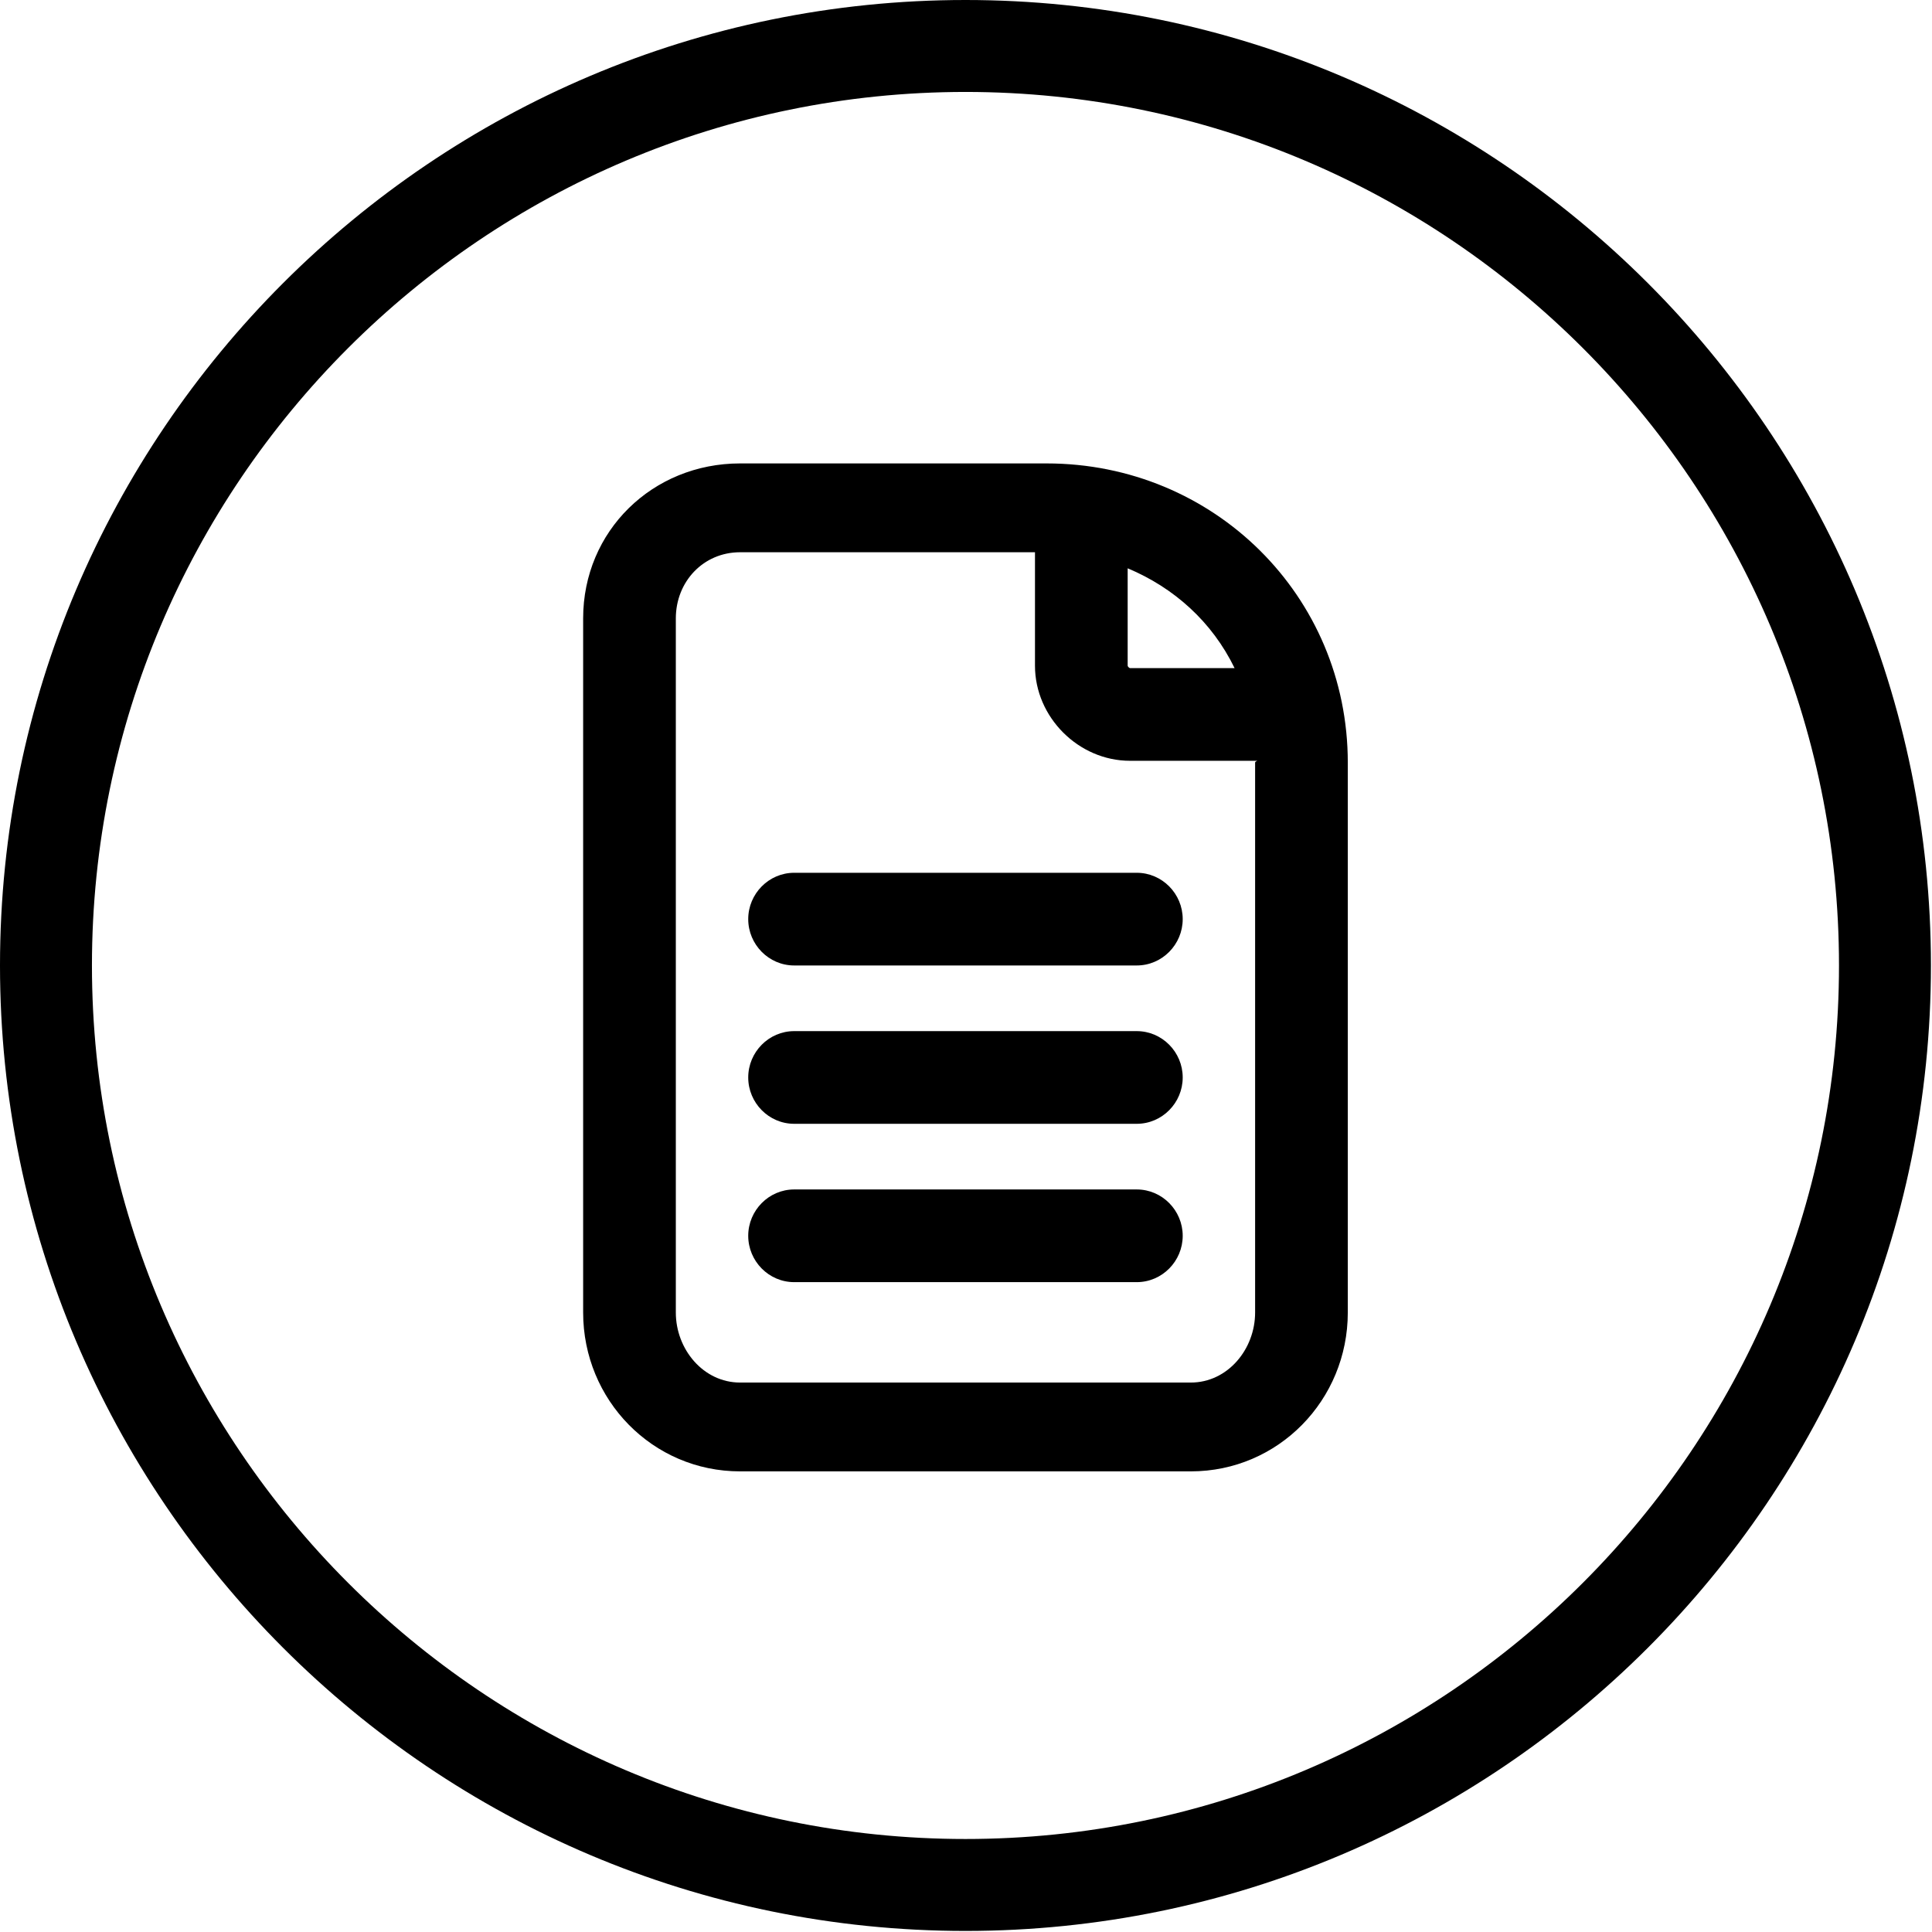
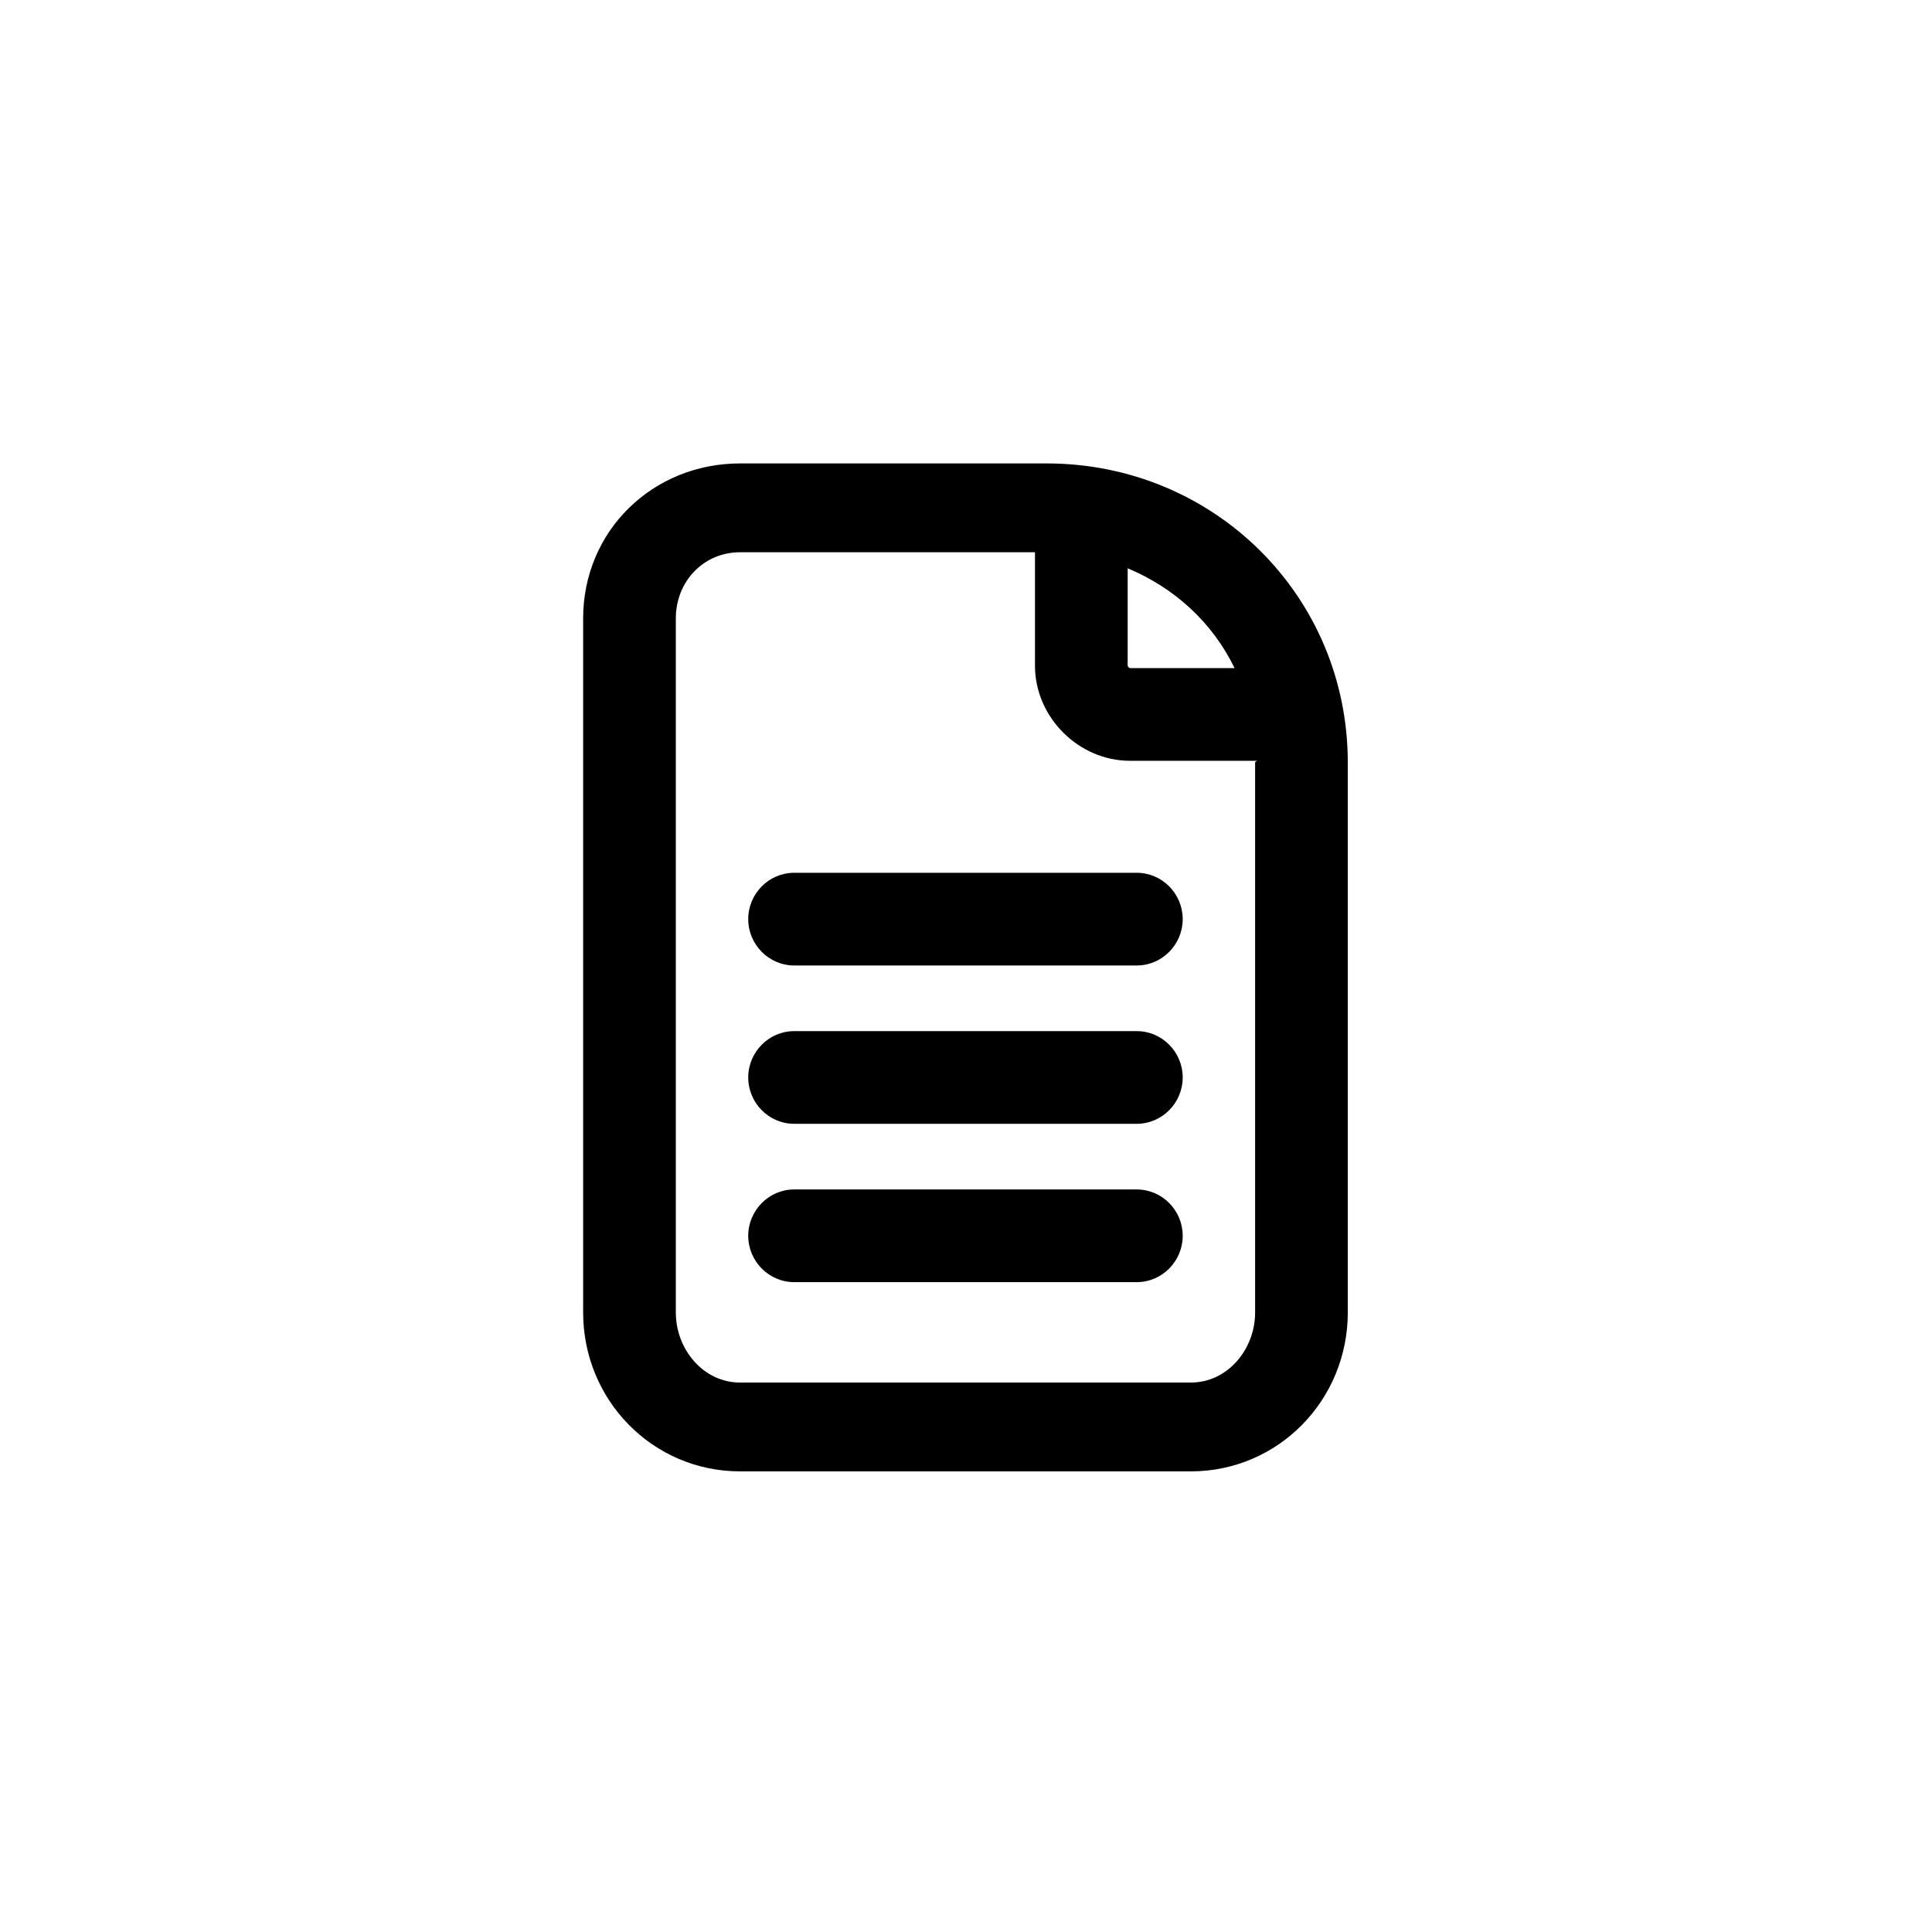
<svg xmlns="http://www.w3.org/2000/svg" width="1210" zoomAndPan="magnify" viewBox="0 0 907.5 907.5" height="1210" preserveAspectRatio="xMidYMid meet" version="1.0">
  <path fill="#000000" d="M 589.551 358.23 L 589.551 616.52 C 589.551 633.793 576.633 649.414 559.355 649.414 L 347.645 649.414 C 330.367 649.414 317.449 633.793 317.449 616.52 L 317.449 290.48 C 317.449 273.207 330.367 259.402 347.645 259.402 L 486.152 259.402 L 486.152 312.711 C 486.152 336.879 506.609 357.359 530.781 357.359 L 590.656 357.359 C 590.664 357.359 589.551 357.656 589.551 358.23 Z M 529.688 266.941 C 551.457 276.062 569.32 292.055 579.906 313.82 L 530.781 313.82 C 530.426 313.82 529.688 313.059 529.688 312.711 Z M 491.617 217.68 L 347.645 217.68 C 306.543 217.68 273.914 249.383 273.914 290.48 L 273.914 616.52 C 273.914 657.617 306.543 691.133 347.645 691.133 L 559.355 691.133 C 600.457 691.133 633.086 657.617 633.086 616.52 L 633.086 358.23 C 633.086 279.773 570.062 217.68 491.617 217.68 " fill-opacity="1" fill-rule="nonzero" />
  <path fill="#000000" d="M 533.953 558.711 L 373.047 558.711 C 361.121 558.711 351.457 568.555 351.457 580.48 C 351.457 592.406 361.121 602.25 373.047 602.25 L 533.953 602.25 C 545.879 602.25 555.543 592.406 555.543 580.48 C 555.543 568.555 545.879 558.711 533.953 558.711 " fill-opacity="1" fill-rule="nonzero" />
  <path fill="#000000" d="M 533.953 484.34 L 373.047 484.34 C 361.121 484.34 351.457 494.18 351.457 506.105 C 351.457 518.031 361.121 527.875 373.047 527.875 L 533.953 527.875 C 545.879 527.875 555.543 518.031 555.543 506.105 C 555.543 494.18 545.879 484.34 533.953 484.34 " fill-opacity="1" fill-rule="nonzero" />
  <path fill="#000000" d="M 351.457 431.73 C 351.457 443.656 361.121 453.5 373.047 453.5 L 533.953 453.5 C 545.879 453.5 555.543 443.656 555.543 431.73 C 555.543 419.805 545.879 409.965 533.953 409.965 L 373.047 409.965 C 361.121 409.965 351.457 419.805 351.457 431.73 " fill-opacity="1" fill-rule="nonzero" />
-   <path fill="#000000" d="M 453.5 863.812 C 227.254 863.812 43.188 679.746 43.188 453.5 C 43.188 227.254 227.254 43.188 453.5 43.188 C 679.746 43.188 863.812 227.254 863.812 453.5 C 863.812 679.746 679.746 863.812 453.5 863.812 Z M 453.5 0 C 203.445 0 0 203.445 0 453.5 C 0 703.555 203.445 907 453.5 907 C 703.555 907 907 703.555 907 453.5 C 907 203.445 703.555 0 453.5 0 " fill-opacity="1" fill-rule="nonzero" />
</svg>
